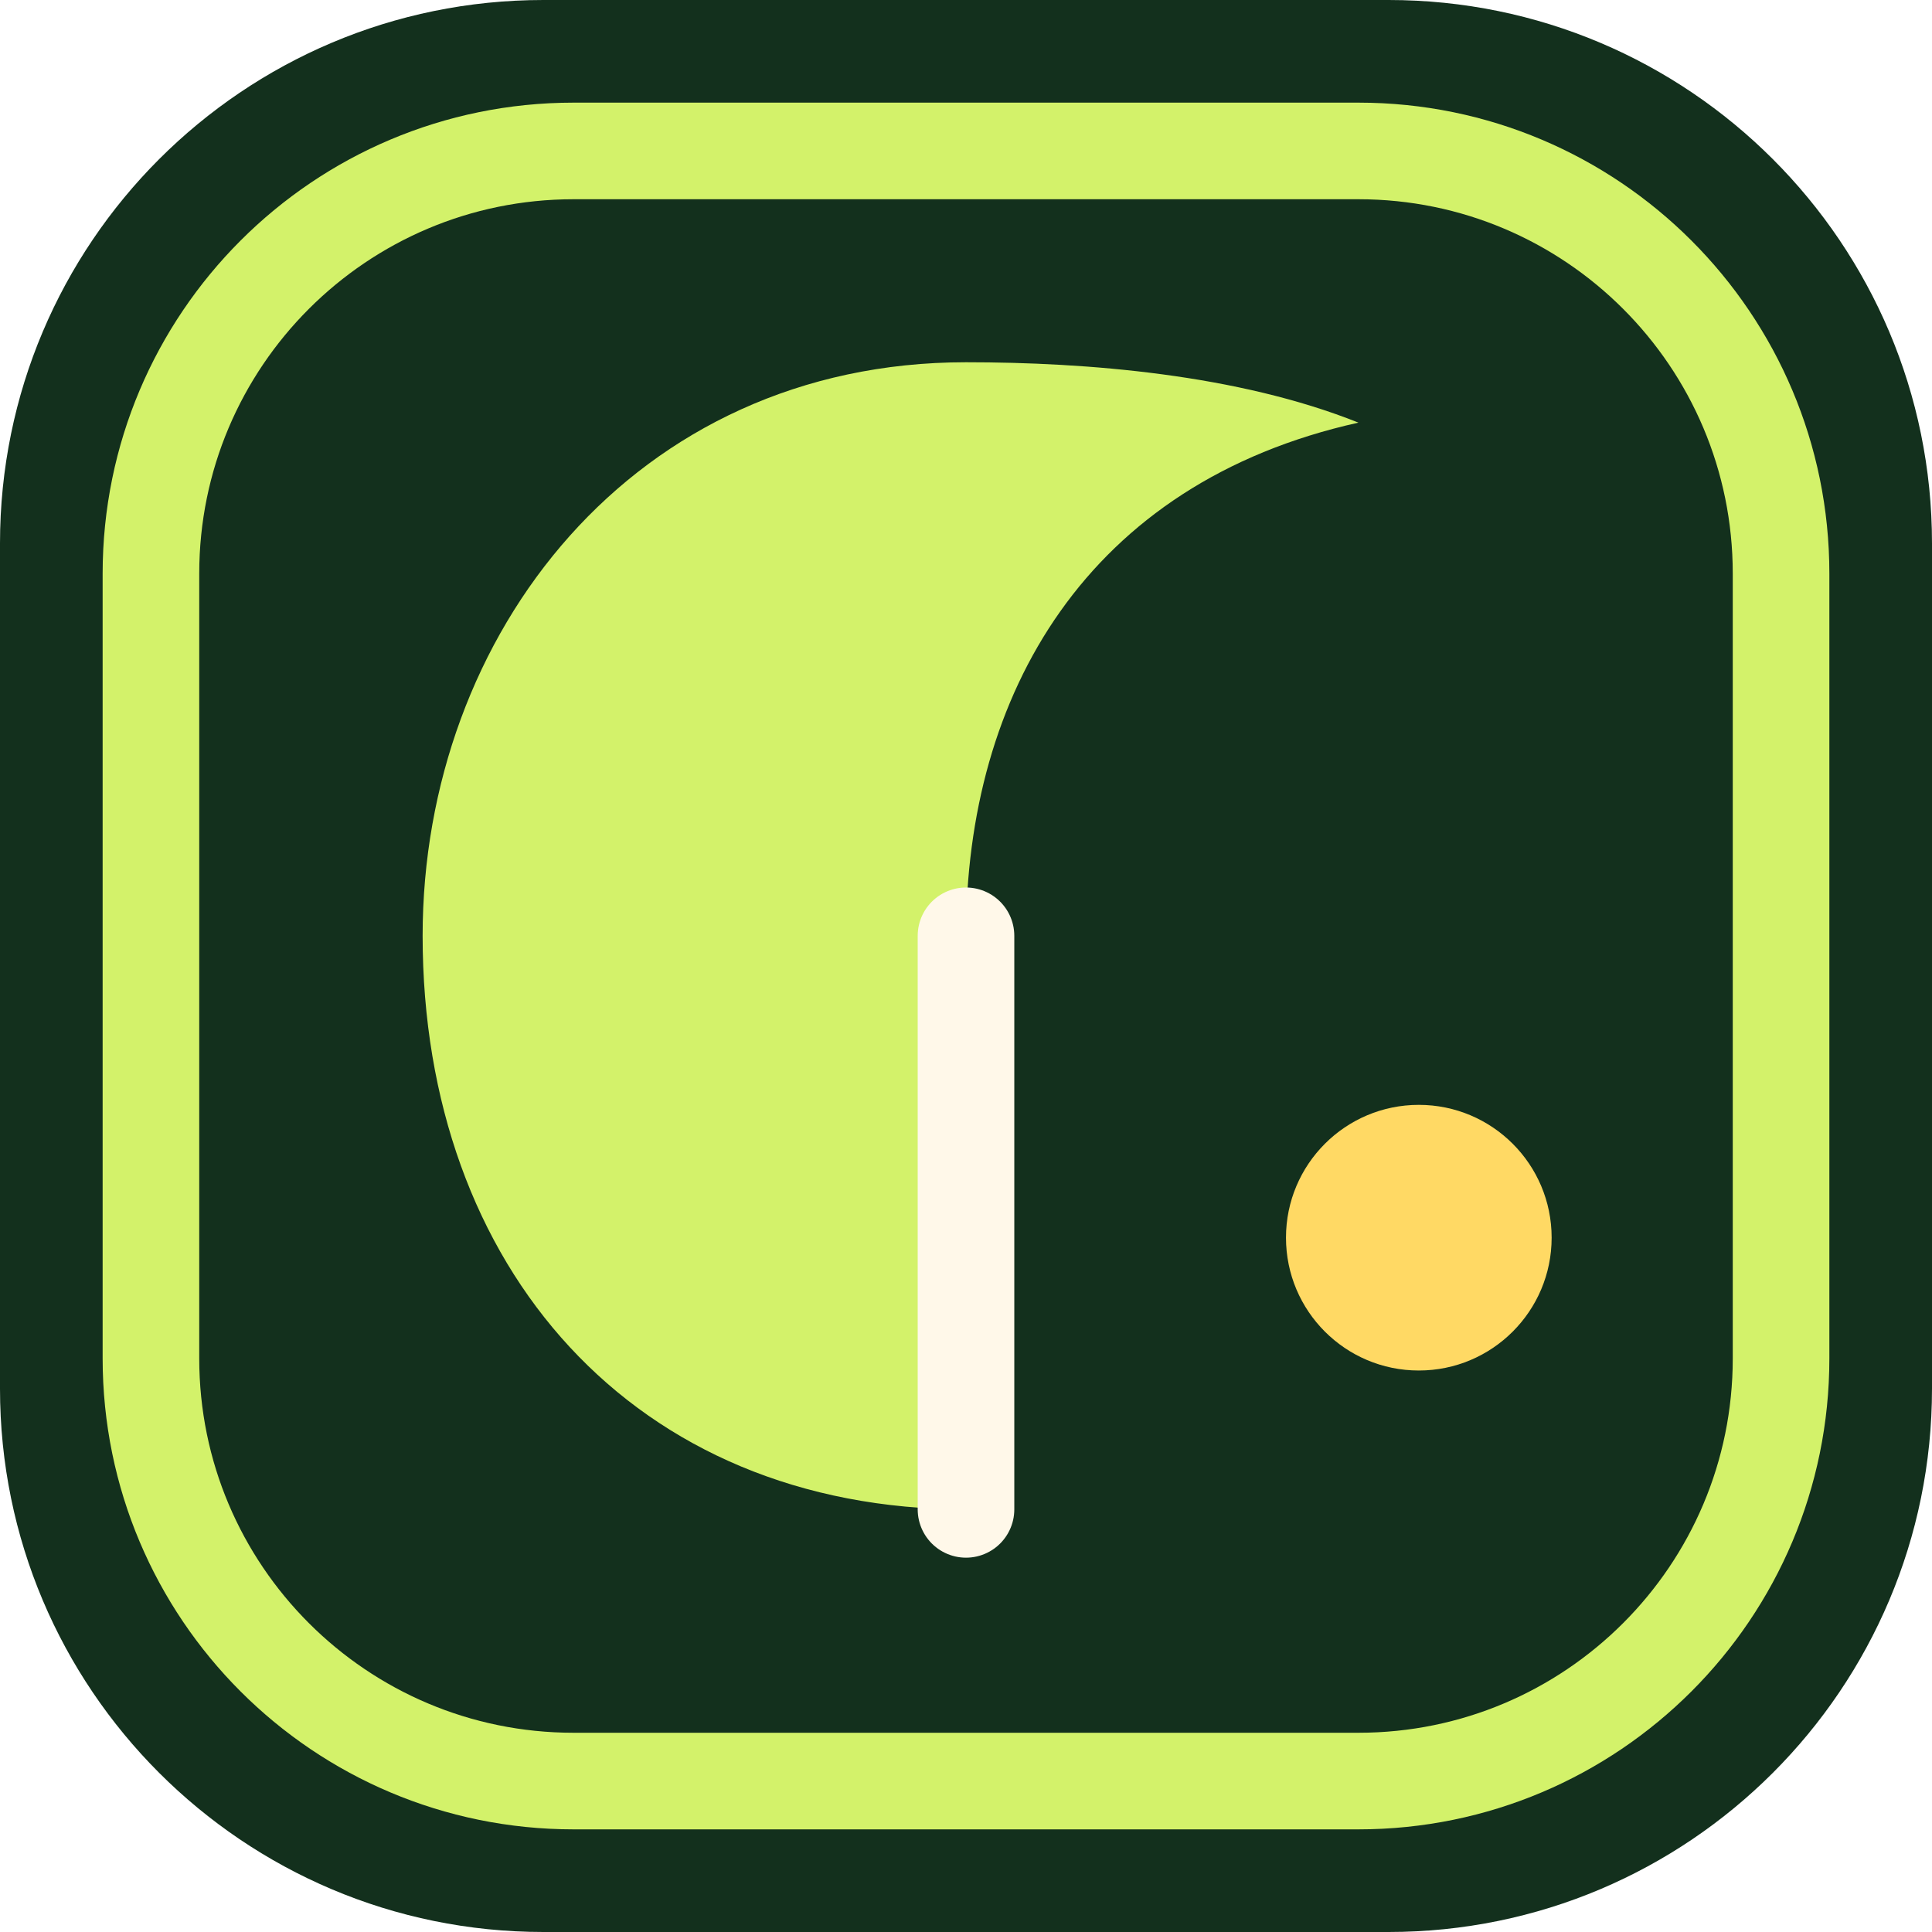
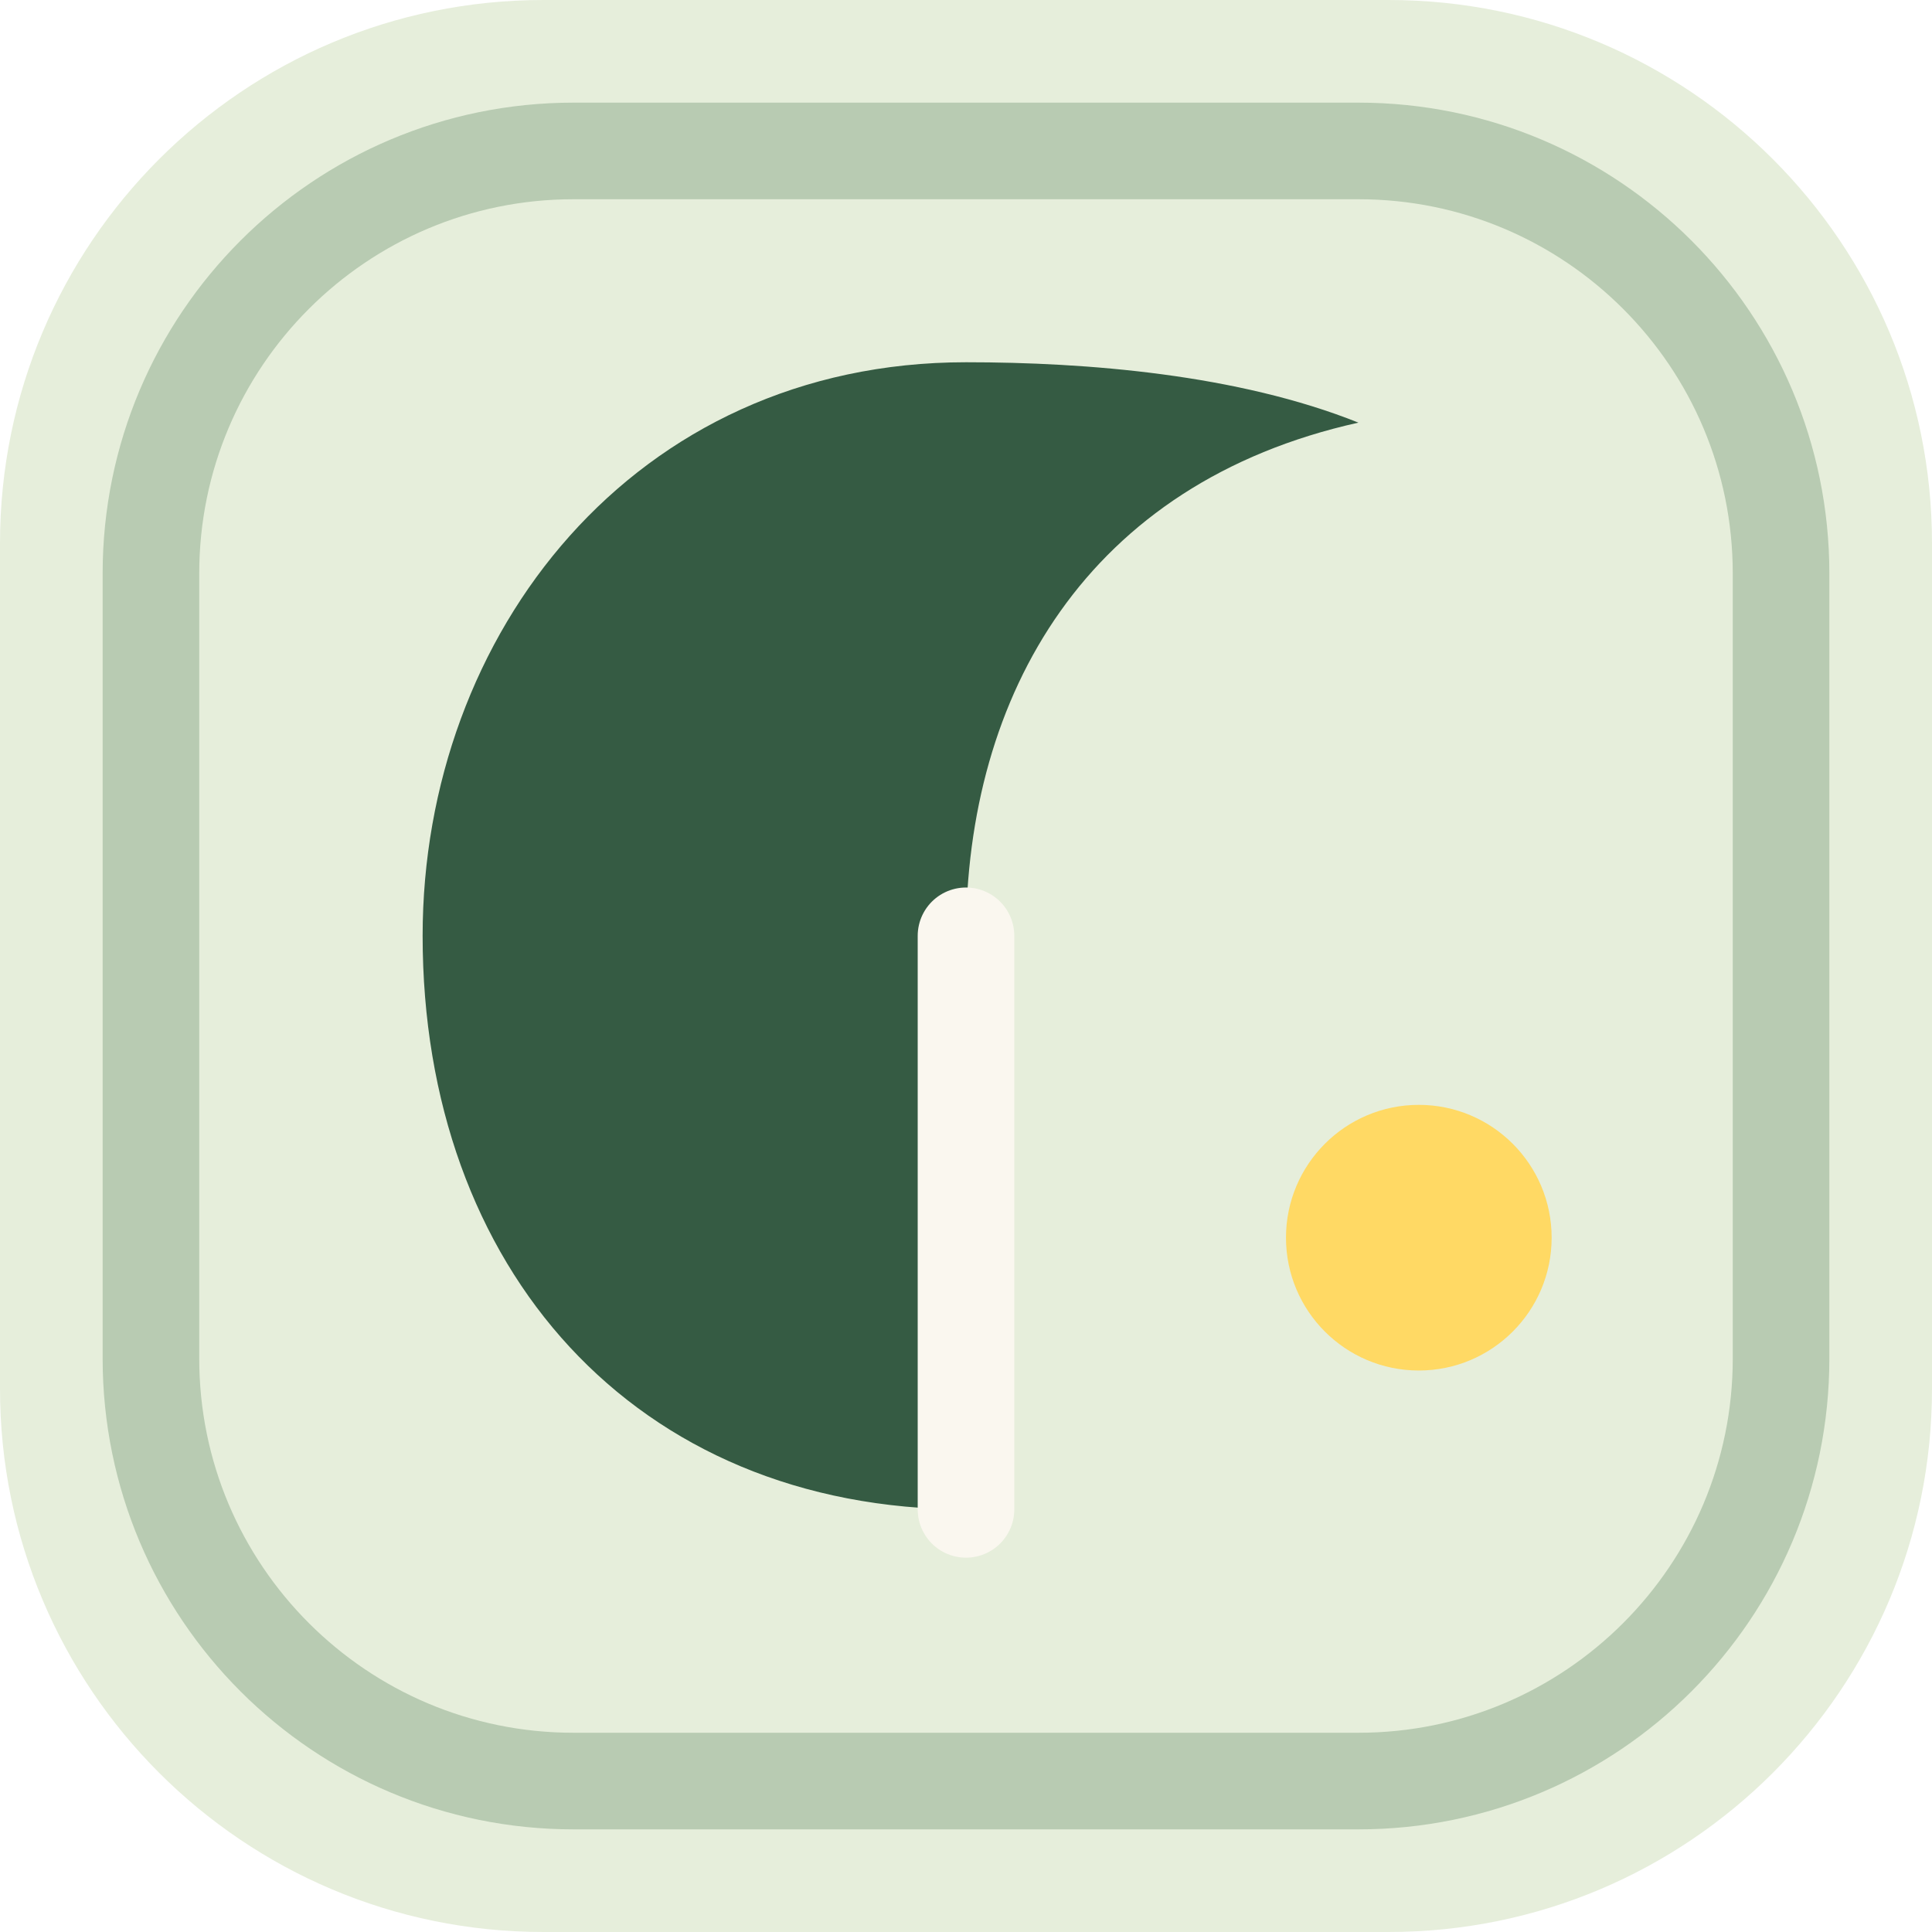
<svg xmlns="http://www.w3.org/2000/svg" viewBox="0 0 32 32">
-   <rect width="32" height="32" rx="9" fill="#13301d" />
-   <rect x="2.5" y="2.5" width="27" height="27" rx="7" fill="none" stroke="#d3f26a" stroke-width="1.6" />
-   <path d="M16 6 C10.5 6, 7 10.5, 7 15.5 C7 21, 10.5 25, 16 25 C17.5 25, 16 20, 16 15.5 C16 11.5, 18 8, 22.5 7 C20.5 6.2, 18 6, 16 6Z" fill="#d3f26a" />
-   <path d="M16 15.5 L16 25" stroke="#fff8e9" stroke-width="1.6" stroke-linecap="round" />
+   <rect width="32" height="32" rx="9" fill="#e6eedb" />
+   <rect x="2.5" y="2.5" width="27" height="27" rx="7" fill="none" stroke="#b8cbb2" stroke-width="1.6" />
+   <path d="M16 6 C10.5 6, 7 10.5, 7 15.5 C7 21, 10.5 25, 16 25 C17.5 25, 16 20, 16 15.5 C16 11.5, 18 8, 22.5 7 C20.5 6.2, 18 6, 16 6Z" fill="#355b43" />
+   <path d="M16 15.5 L16 25" stroke="#faf7ef" stroke-width="1.6" stroke-linecap="round" />
  <circle cx="23.5" cy="20.5" r="2.2" fill="#ffd964" />
</svg>
